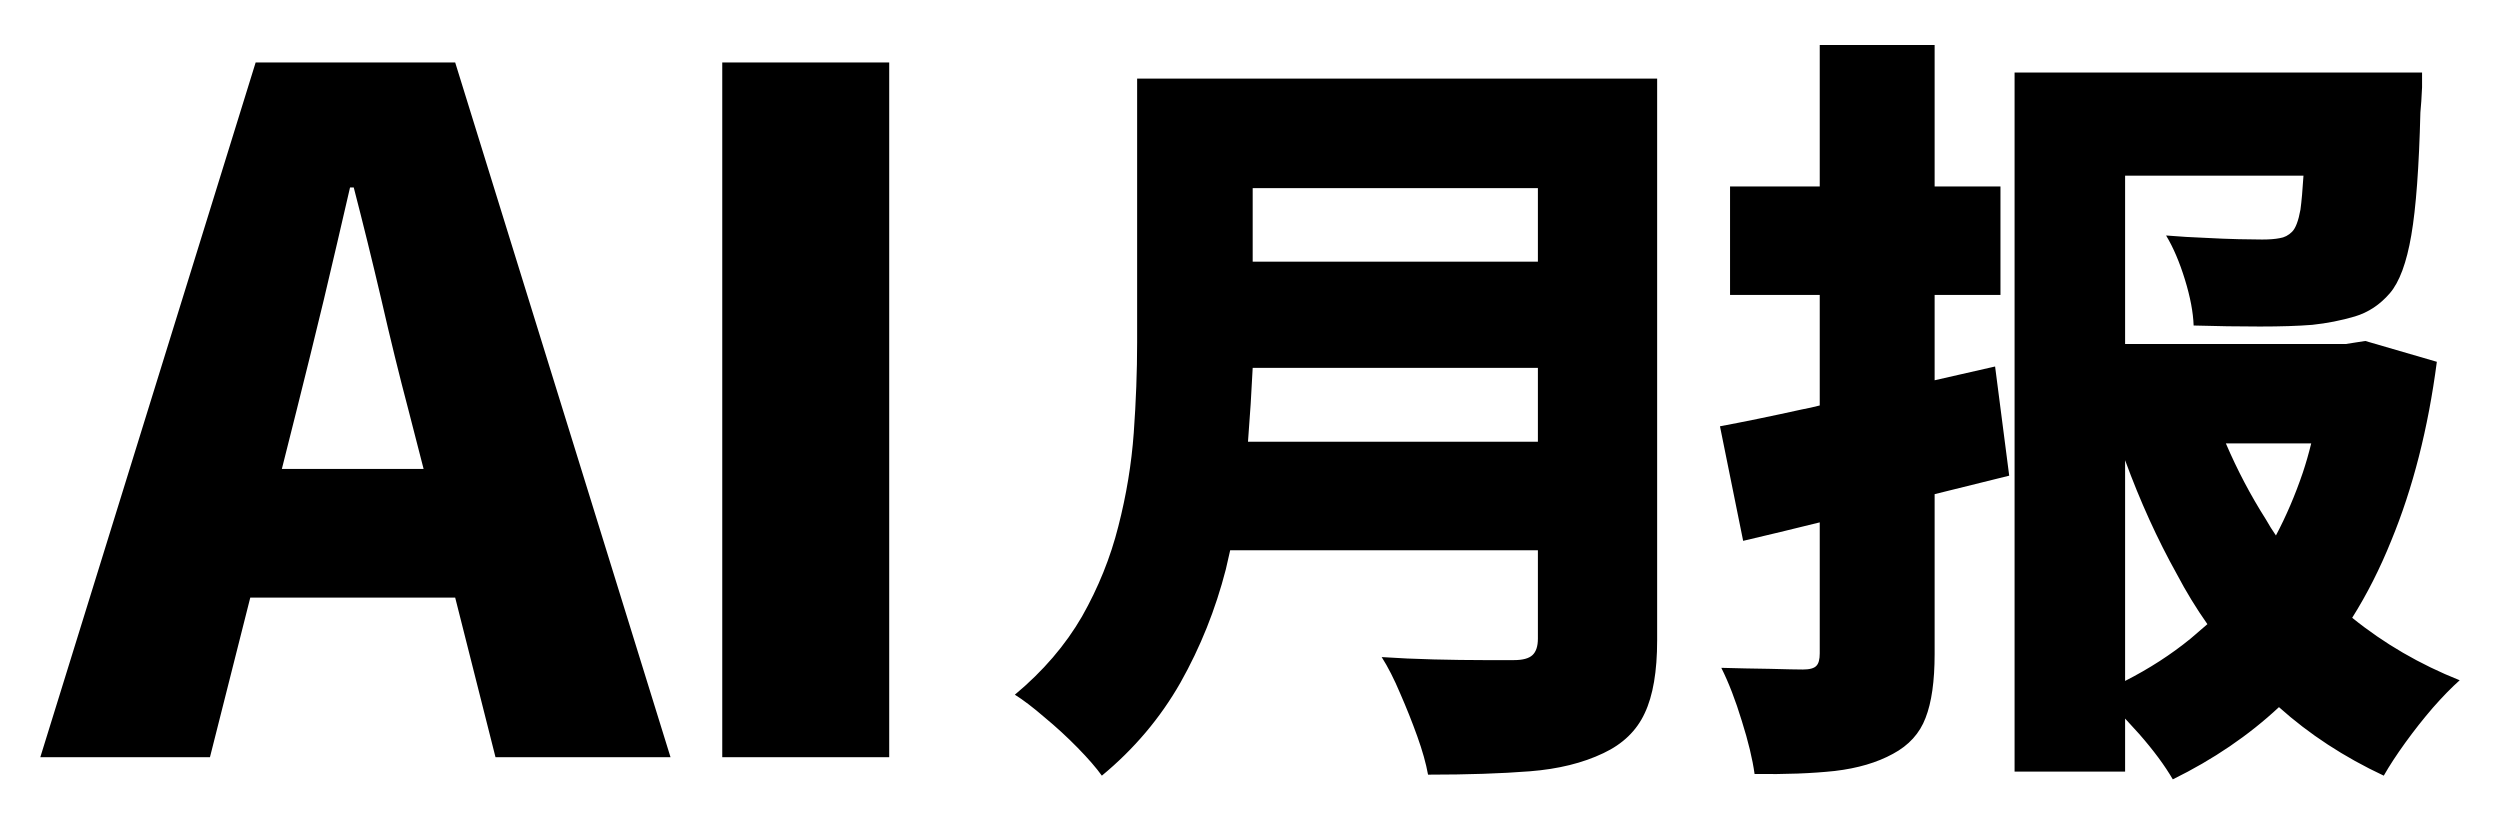
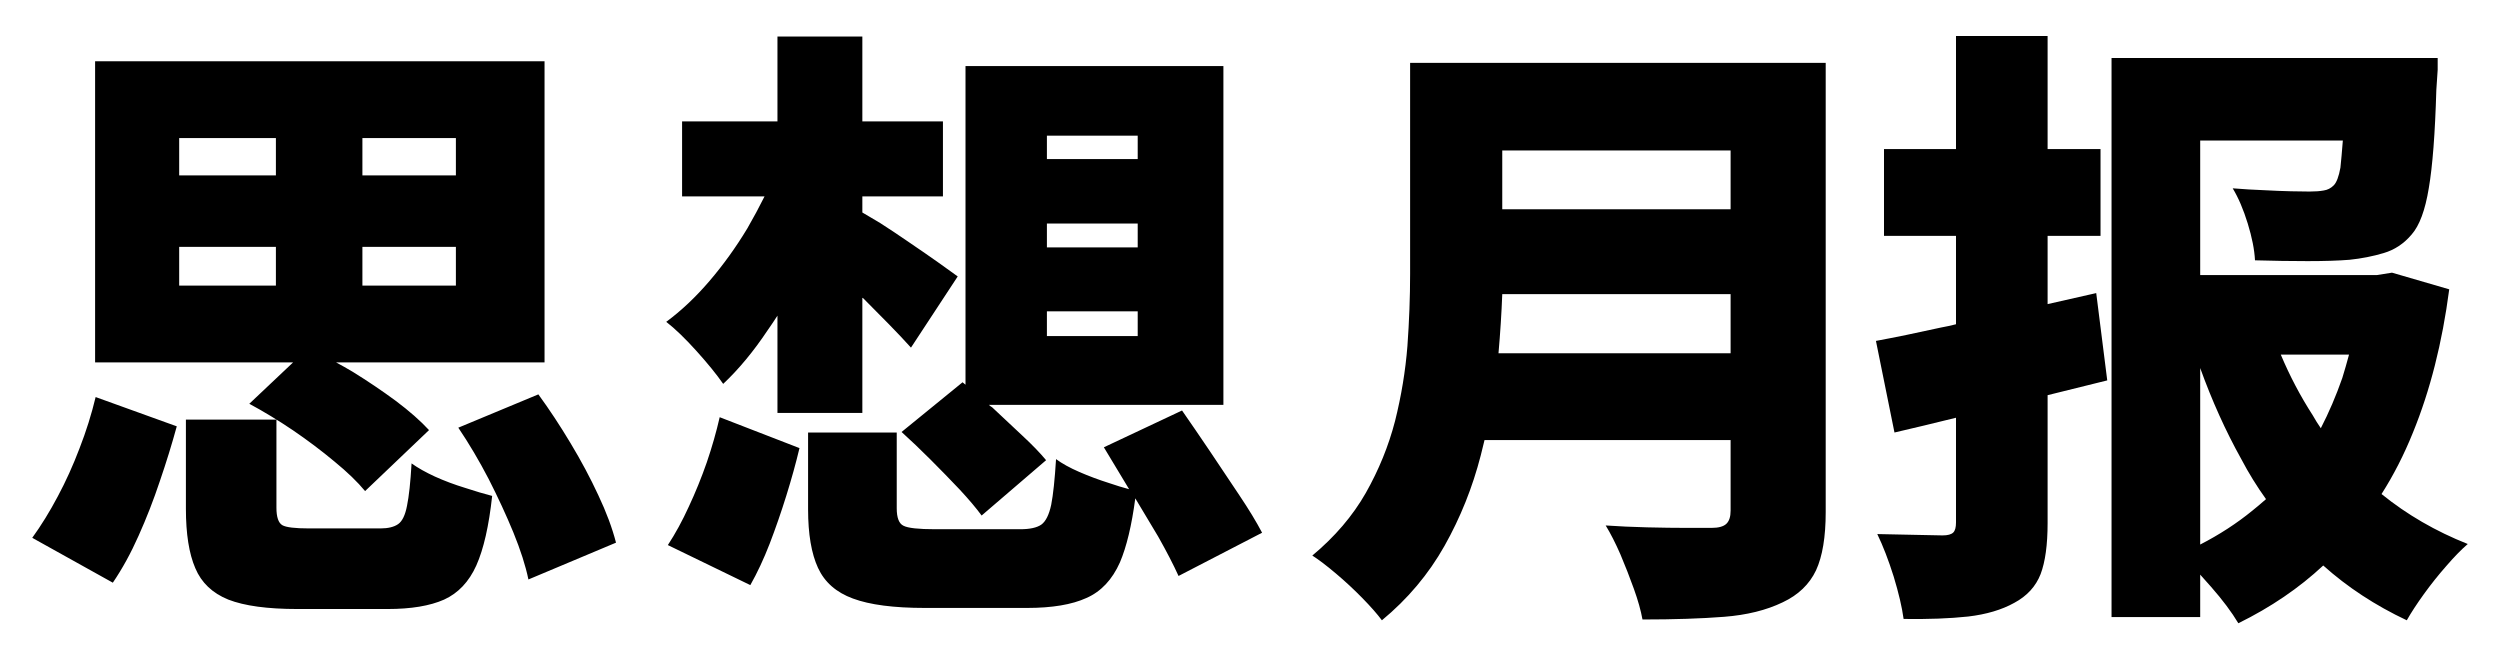
- <svg xmlns="http://www.w3.org/2000/svg" viewBox="0 -122.0 744.2 244.0">
-   <path id="accent" d="M62.5 103.4L12 103.4L76.1-103.4L135.5-103.4L199.6 103.4L147.5 103.4L135.5 55.9L74.5 55.9L62.5 103.4ZM83.9 17.6L126.1 17.6L121.6 0.1Q117.5-15.4 113.5-32.9Q109.4-50.4 105.3-66.2L105.3-66.2L104.2-66.2Q100.5-50.1 96.4-32.8Q92.2-15.4 88.3 0.1L88.3 0.1L83.9 17.6Z M264.7 103.4L215.0 103.4L215.0-103.4L264.7-103.4L264.7 103.4Z" />
-   <path id="ink" d="M338.5-20.0L338.5-98.6L493.3-98.6L493.3 68.6Q493.3 82.5 489.6 90.3Q486.0 98.1 477.3 102.2L477.3 102.2Q468.1 106.6 455.4 107.6Q442.7 108.6 425.1 108.6L425.1 108.6Q424.2 103.6 421.9 97.2Q419.6 90.8 416.8 84.4Q414.1 78.0 411.3 73.6L411.3 73.6Q418.7 74.1 426.8 74.3Q434.9 74.5 441.6 74.5L441.6 74.5L450.7 74.5Q454.6 74.5 456.2 73.0Q457.8 71.5 457.8 68.1L457.8 68.1L457.8 41.8L366.2 41.8Q365.5 44.8 364.9 47.5L364.9 47.5Q360.3 65.4 351.4 81.2Q342.4 97.0 328.0 108.9L328.0 108.9Q325.5 105.4 320.8 100.6Q316.1 95.8 310.9 91.5Q305.8 87.1 302.1 84.8L302.1 84.8Q314.7 74.3 322.1 61.5Q329.4 48.6 332.9 34.7Q336.5 20.7 337.5 6.8Q338.5-7.2 338.5-20.0L338.5-20.0ZM457.8-12.5L372.9-12.5Q372.4-1.9 371.5 9.5L371.5 9.5L457.8 9.5L457.8-12.5ZM457.8-66.0L372.9-66.0L372.9-44.1L457.8-44.1L457.8-66.0Z M599.7 107.7L599.7-100.4L721.0-100.4L721.0-96.0Q720.8-91.5 720.5-88.5L720.5-88.5Q719.9-64.2 717.8-52.0Q715.7-39.7 711.4-34.7Q707.0-29.6 701.0-27.8Q694.9-26.0 688.3-25.3L688.3-25.3Q682.1-24.8 672.7-24.8Q663.3-24.8 653.0-25.1L653.0-25.1Q652.8-31.0 650.4-38.8Q648.0-46.6 644.8-51.9L644.8-51.9Q650.9-51.4 656.4-51.2Q661.9-50.9 666.4-50.8Q670.9-50.7 673.4-50.7L673.4-50.7Q676.6-50.7 678.6-51.1Q680.7-51.4 682.3-53.0Q683.9-54.6 684.8-59.6L684.8-59.6Q685.3-63.3 685.7-69.7L685.7-69.7L632.6-69.7L632.6-19.6L698.3-19.6L704.1-20.5L725.4-14.3Q721.5 15.5 711.8 39.0L711.8 39.0Q706.8 51.4 700.2 61.9L700.2 61.9Q714.4 73.4 732.2 80.5L732.2 80.5Q728.6 83.7 724.2 88.7Q719.9 93.7 716.0 99.1Q712.1 104.5 709.6 108.9L709.6 108.9Q691.9 100.6 678.4 88.5L678.4 88.5Q664.9 101.1 646.8 110L646.8 110Q643.2 103.8 636.8 96.5L636.8 96.5Q634.7 94.2 632.6 91.9L632.6 91.9L632.6 107.7L599.7 107.7ZM518.9 39.0L512.0 4.9Q522.7 2.9 536.3-0.1L536.3-0.1Q539.0-0.6 541.7-1.3L541.7-1.3L541.7-34.2L515.0-34.2L515.0-66.5L541.7-66.5L541.7-108.6L575.9-108.6L575.9-66.5L595.5-66.5L595.5-34.2L575.9-34.2L575.9-8.8Q585.0-10.9 593.9-12.9L593.9-12.9L598.1 19.6Q587.1 22.3 575.9 25.1L575.9 25.1L575.9 72.7Q575.9 84.8 573.2 91.7Q570.6 98.6 563.5 102.4Q556.4 106.3 546.2 107.5Q536.0 108.6 522.3 108.4L522.3 108.4Q521.4 101.8 518.5 92.6Q515.7 83.4 512.4 76.8L512.4 76.8Q519.5 77.0 526.9 77.1Q534.2 77.3 536.7 77.3L536.7 77.3Q539.7 77.3 540.7 76.2Q541.7 75.2 541.7 72.5L541.7 72.5L541.7 33.5Q529.6 36.5 518.9 39.0L518.9 39.0ZM657.1 63.8L657.1 63.8Q652.1 56.7 648.0 48.9L648.0 48.9Q639.3 33.3 632.6 15.0L632.6 15.0L632.6 80.7Q643.4 75.2 652.1 68.1L652.1 68.1Q654.6 66.0 657.1 63.8ZM688.0 10.0L662.6 10.0Q667.7 21.9 674.5 32.6L674.5 32.6Q675.9 35.1 677.5 37.4L677.5 37.4Q682.1 28.7 685.5 18.7L685.5 18.7Q686.9 14.5 688.0 10.0L688.0 10.0Z" />
+ <svg xmlns="http://www.w3.org/2000/svg" viewBox="0 -122.0 930.6 244.0">
+   <path id="accent" d="M92.8 28.3L92.8 28.3L109.1 12.9L35.4 12.9L35.4-99.2L202.7-99.2L202.7 12.9L125.1 12.9Q128.1 14.5 131.3 16.4L131.3 16.4Q139.7 21.6 147.3 27.2Q154.9 32.9 159.7 38.1L159.7 38.1L135.9 60.8Q131.7 55.7 124.5 49.8Q117.3 43.8 109.1 38.2Q100.8 32.6 92.8 28.3ZM69.2 67.4L69.2 34.2L102.9 34.2L102.9 67.0Q102.9 72.2 105.1 73.5Q107.2 74.7 115.0 74.7L115.0 74.7L141.6 74.7Q145.9 74.7 148.2 73.1Q150.5 71.5 151.5 66.3Q152.6 61.0 153.2 50.5L153.2 50.5Q156.7 53.0 161.9 55.4Q167.2 57.8 173.1 59.6Q178.9 61.5 183.2 62.6L183.2 62.6Q181.4 79.3 177.3 88.5Q173.2 97.6 165.3 101.2Q157.4 104.7 144.3 104.7L144.3 104.7L110.7 104.7Q94.0 104.7 85.0 101.2Q76.1 97.6 72.7 89.5Q69.2 81.4 69.2 67.4L69.2 67.4ZM170.6 37.2L170.6 37.2L200.4 24.8Q206.6 33.3 212.4 43.0Q218.3 52.8 222.7 62.3Q227.2 71.8 229.3 80.0L229.3 80.0L196.7 93.7Q195.1 86.0 191.1 76.2Q187.1 66.5 181.9 56.3Q176.6 46.1 170.6 37.2ZM35.6 25.8L35.6 25.8L65.8 36.7Q63.1 46.6 59.5 57.1Q56.0 67.6 51.6 77.4Q47.3 87.1 42.0 94.9L42.0 94.9L12 78.2Q17.0 71.3 21.5 62.8Q26.0 54.4 29.6 44.9Q33.3 35.4 35.6 25.8ZM102.7-30.1L66.7-30.1L66.7-15.7L102.7-15.7L102.7-30.1ZM102.7-70.6L66.7-70.6L66.7-56.7L102.7-56.7L102.7-70.6ZM169.7-30.1L134.9-30.1L134.9-15.7L169.7-15.7L169.7-30.1ZM169.7-70.6L134.9-70.6L134.9-56.7L169.7-56.7L169.7-70.6Z M335.6 38.8L335.6 38.8L358.3 20.3Q358.8 20.7 359.4 21.2L359.4 21.2L359.4-97.4L455.4-97.4L455.4 28.7L368.1 28.7Q368.6 29.2 369.3 29.6L369.3 29.6Q375.0 34.9 380.5 40.1Q386.0 45.2 389.4 49.3L389.4 49.3L365.4 69.9Q362.4 65.8 357.3 60.3Q352.1 54.8 346.4 49.1Q340.7 43.4 335.6 38.8ZM253.9-48.9L253.9-76.8L289.4-76.8L289.4-108.4L321.0-108.4L321.0-76.8L351.0-76.8L351.0-48.9L321.0-48.9L321.0-42.9Q323.7-41.3 327.6-39.0L327.6-39.0Q332.9-35.6 338.7-31.6Q344.6-27.6 349.4-24.2Q354.2-20.7 356.5-19.1L356.5-19.1L339.1 7.4Q335.6 3.5 330.9-1.3Q326.2-6.1 321.2-11.1L321.2-11.1Q321.0-11.1 321.0-11.1L321.0-11.1L321.0 31.7L289.4 31.7L289.4-4.5Q287.6-1.7 285.7 1.0L285.7 1.0Q277.9 12.7 269.2 20.9L269.2 20.9Q265.6 15.7 259.3 8.7Q253.0 1.7 248.0-2.2L248.0-2.2Q256.4-8.4 264.1-17.4Q271.8-26.4 278.2-37.0L278.2-37.0Q281.6-42.9 284.6-48.9L284.6-48.9L253.9-48.9ZM300.8 67.6L300.8 39.0L333.8 39.0L333.8 67.2Q333.8 72.5 336.3 73.7Q338.8 75.0 348.0 75.0L348.0 75.0L379.8 75.0Q385.1 75.0 387.6 73.3Q390.1 71.5 391.3 65.9Q392.4 60.3 393.1 48.9L393.1 48.9Q396.5 51.4 401.8 53.7Q407.1 56.0 412.8 57.8L412.8 57.8Q416.9 59.2 420.3 60.1L420.3 60.1Q415.3 51.9 410.9 44.5L410.9 44.5L440.0 30.8Q444.8 37.7 450.4 46.0Q456.0 54.4 461.3 62.3Q466.6 70.2 469.8 76.3L469.8 76.3L438.7 92.4Q435.9 86.2 431.1 77.7L431.1 77.7Q427.0 70.9 422.6 63.5L422.6 63.5Q420.6 78.6 416.9 87.3L416.9 87.3Q412.6 97.0 404.4 100.6Q396.3 104.3 382.3 104.3L382.3 104.3L344.3 104.3Q326.9 104.3 317.5 100.8Q308.2 97.4 304.5 89.4Q300.8 81.4 300.8 67.6L300.8 67.6ZM267.9 33.3L267.9 33.3L297.6 44.8Q295.6 53.2 292.7 62.5Q289.8 71.8 286.5 80.4Q283.2 88.9 279.3 95.8L279.3 95.8L248.6 80.9Q252.8 74.5 256.4 66.6Q260.1 58.7 263.1 50.1Q266.0 41.6 267.9 33.3ZM423.5-6.1L389.7-6.1L389.7 3.1L423.5 3.1L423.5-6.1ZM423.5-38.8L389.7-38.8L389.7-29.9L423.5-29.9L423.5-38.8ZM423.5-71.5L389.7-71.5L389.7-62.8L423.5-62.8L423.5-71.5Z" />
+   <path id="ink" d="M524.9-20.0L524.9-98.6L679.6-98.6L679.6 68.6Q679.6 82.5 676.0 90.3Q672.3 98.1 663.6 102.2L663.6 102.2Q654.5 106.6 641.8 107.6Q629.0 108.6 611.4 108.6L611.4 108.6Q610.5 103.6 608.2 97.2Q605.9 90.8 603.2 84.4Q600.4 78.0 597.7 73.6L597.7 73.6Q605.0 74.1 613.1 74.3Q621.3 74.5 627.9 74.5L627.9 74.5L637.1 74.5Q641.0 74.5 642.6 73.0Q644.2 71.5 644.2 68.1L644.2 68.1L644.2 41.8L552.6 41.8Q551.9 44.8 551.2 47.5L551.2 47.5Q546.6 65.4 537.7 81.2Q528.8 97.0 514.4 108.9L514.4 108.9Q511.8 105.4 507.1 100.6Q502.4 95.8 497.3 91.5Q492.1 87.1 488.5 84.8L488.5 84.8Q501.1 74.3 508.4 61.5Q515.7 48.6 519.3 34.7Q522.8 20.7 523.9 6.8Q524.9-7.2 524.9-20.0L524.9-20.0ZM644.2-12.5L559.2-12.5Q558.8-1.9 557.8 9.5L557.8 9.5L644.2 9.5L644.2-12.5ZM644.2-66.0L559.2-66.0L559.2-44.1L644.2-44.1L644.2-66.0Z M786.0 107.7L786.0-100.4L907.4-100.4L907.4-96.0Q907.1-91.5 906.9-88.5L906.9-88.5Q906.2-64.2 904.1-52.0Q902.1-39.7 897.7-34.7Q893.4-29.6 887.3-27.8Q881.3-26.0 874.6-25.3L874.6-25.3Q868.4-24.8 859.0-24.8Q849.7-24.8 839.4-25.1L839.4-25.1Q839.1-31.0 836.7-38.8Q834.3-46.6 831.1-51.9L831.1-51.9Q837.3-51.4 842.8-51.2Q848.3-50.9 852.8-50.8Q857.2-50.7 859.7-50.7L859.7-50.7Q862.9-50.7 865.0-51.1Q867.1-51.4 868.7-53.0Q870.3-54.6 871.2-59.6L871.2-59.6Q871.6-63.3 872.1-69.7L872.1-69.7L819.0-69.7L819.0-19.6L884.7-19.6L890.4-20.5L911.7-14.3Q907.8 15.5 898.2 39.0L898.2 39.0Q893.2 51.4 886.5 61.9L886.5 61.9Q900.7 73.4 918.6 80.5L918.6 80.5Q914.9 83.7 910.6 88.7Q906.2 93.7 902.3 99.1Q898.4 104.5 895.9 108.9L895.9 108.9Q878.3 100.6 864.8 88.5L864.8 88.5Q851.3 101.1 833.2 110L833.2 110Q829.5 103.8 823.1 96.5L823.1 96.5Q821.0 94.2 819.0 91.9L819.0 91.9L819.0 107.7L786.0 107.7ZM705.2 39.0L698.3 4.9Q709.1 2.9 722.6-0.1L722.6-0.1Q725.4-0.6 728.1-1.3L728.1-1.3L728.1-34.2L701.3-34.2L701.3-66.5L728.1-66.5L728.1-108.6L762.2-108.6L762.2-66.5L781.9-66.5L781.9-34.2L762.2-34.2L762.2-8.8Q771.4-10.9 780.3-12.9L780.3-12.9L784.4 19.6Q773.4 22.3 762.2 25.1L762.2 25.1L762.2 72.7Q762.2 84.8 759.6 91.7Q756.9 98.6 749.8 102.4Q742.8 106.3 732.6 107.5Q722.4 108.6 708.6 108.4L708.6 108.4Q707.7 101.8 704.9 92.6Q702.0 83.4 698.8 76.8L698.8 76.8Q705.9 77.0 713.2 77.1Q720.5 77.3 723.1 77.3L723.1 77.3Q726.0 77.3 727.1 76.2Q728.1 75.2 728.1 72.5L728.1 72.5L728.1 33.5Q716.0 36.5 705.2 39.0L705.2 39.0ZM843.5 63.8L843.5 63.8Q838.4 56.7 834.3 48.9L834.3 48.9Q825.6 33.3 819.0 15.0L819.0 15.0L819.0 80.7Q829.7 75.2 838.4 68.1L838.4 68.1Q841.0 66.0 843.5 63.8ZM874.4 10.0L849.0 10.0Q854.0 21.9 860.9 32.6L860.9 32.6Q862.3 35.1 863.9 37.4L863.9 37.4Q868.4 28.7 871.9 18.7L871.9 18.7Q873.2 14.5 874.4 10.0L874.4 10.0Z" />
</svg>
